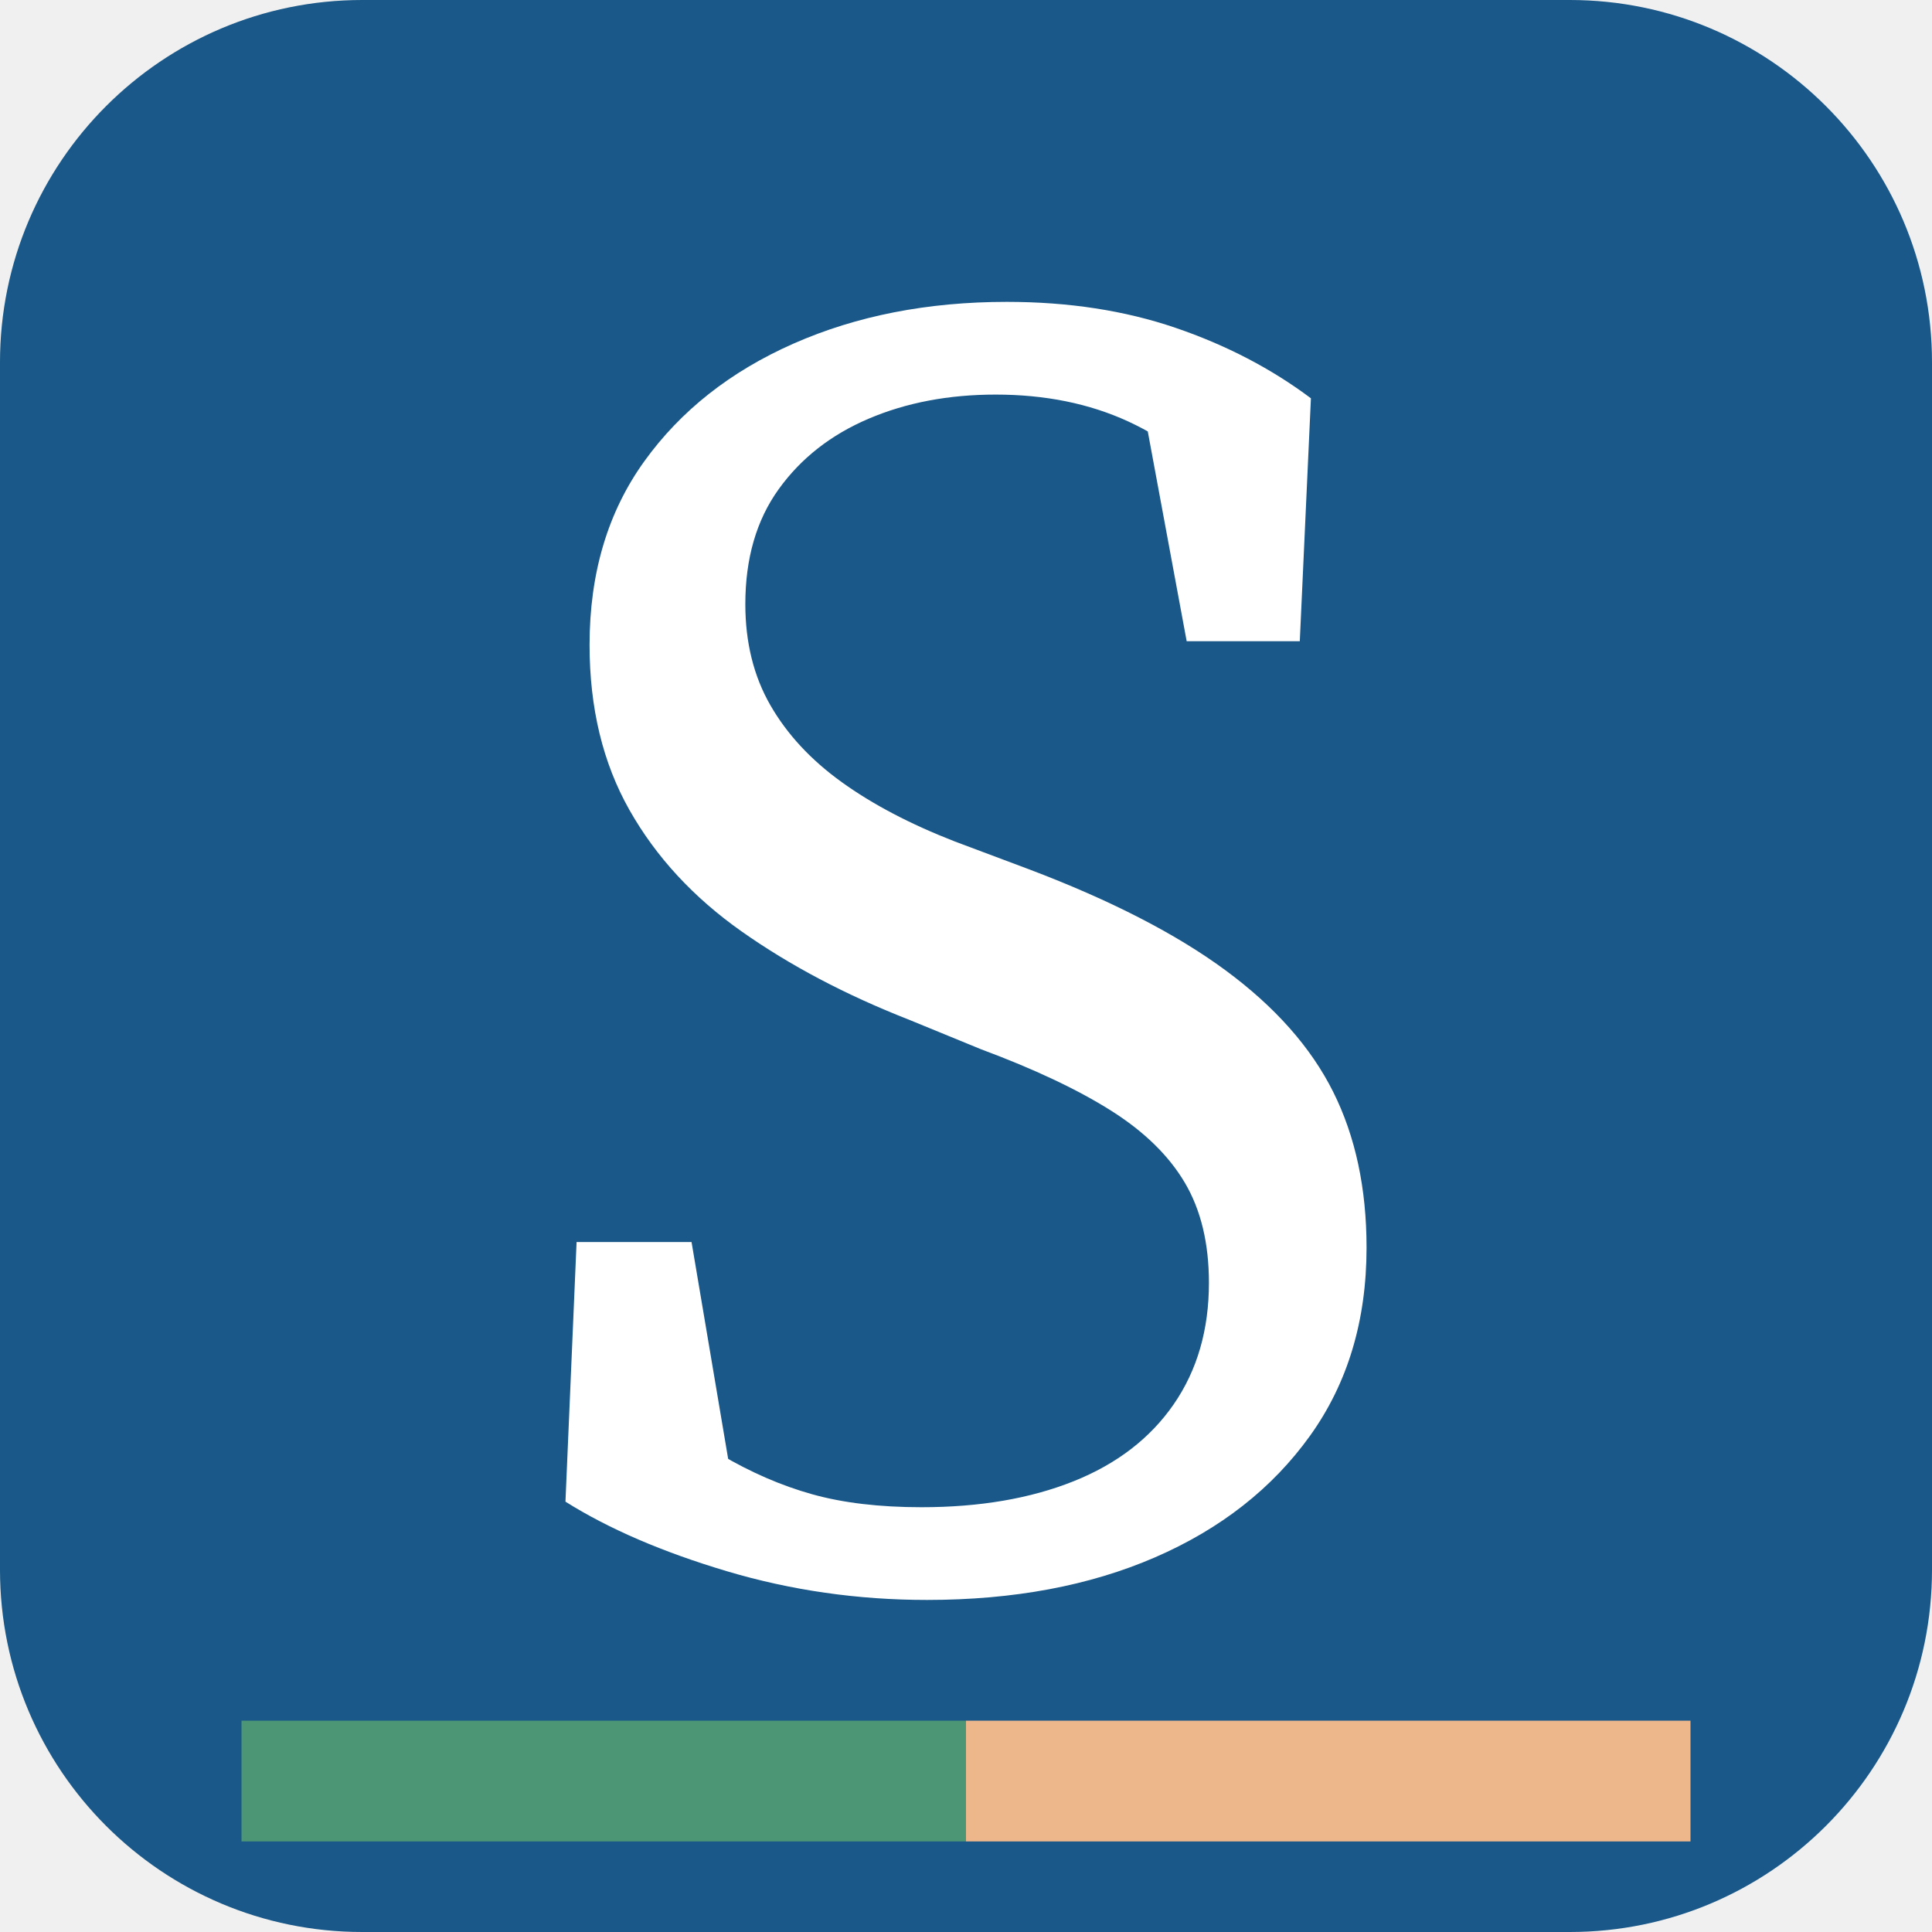
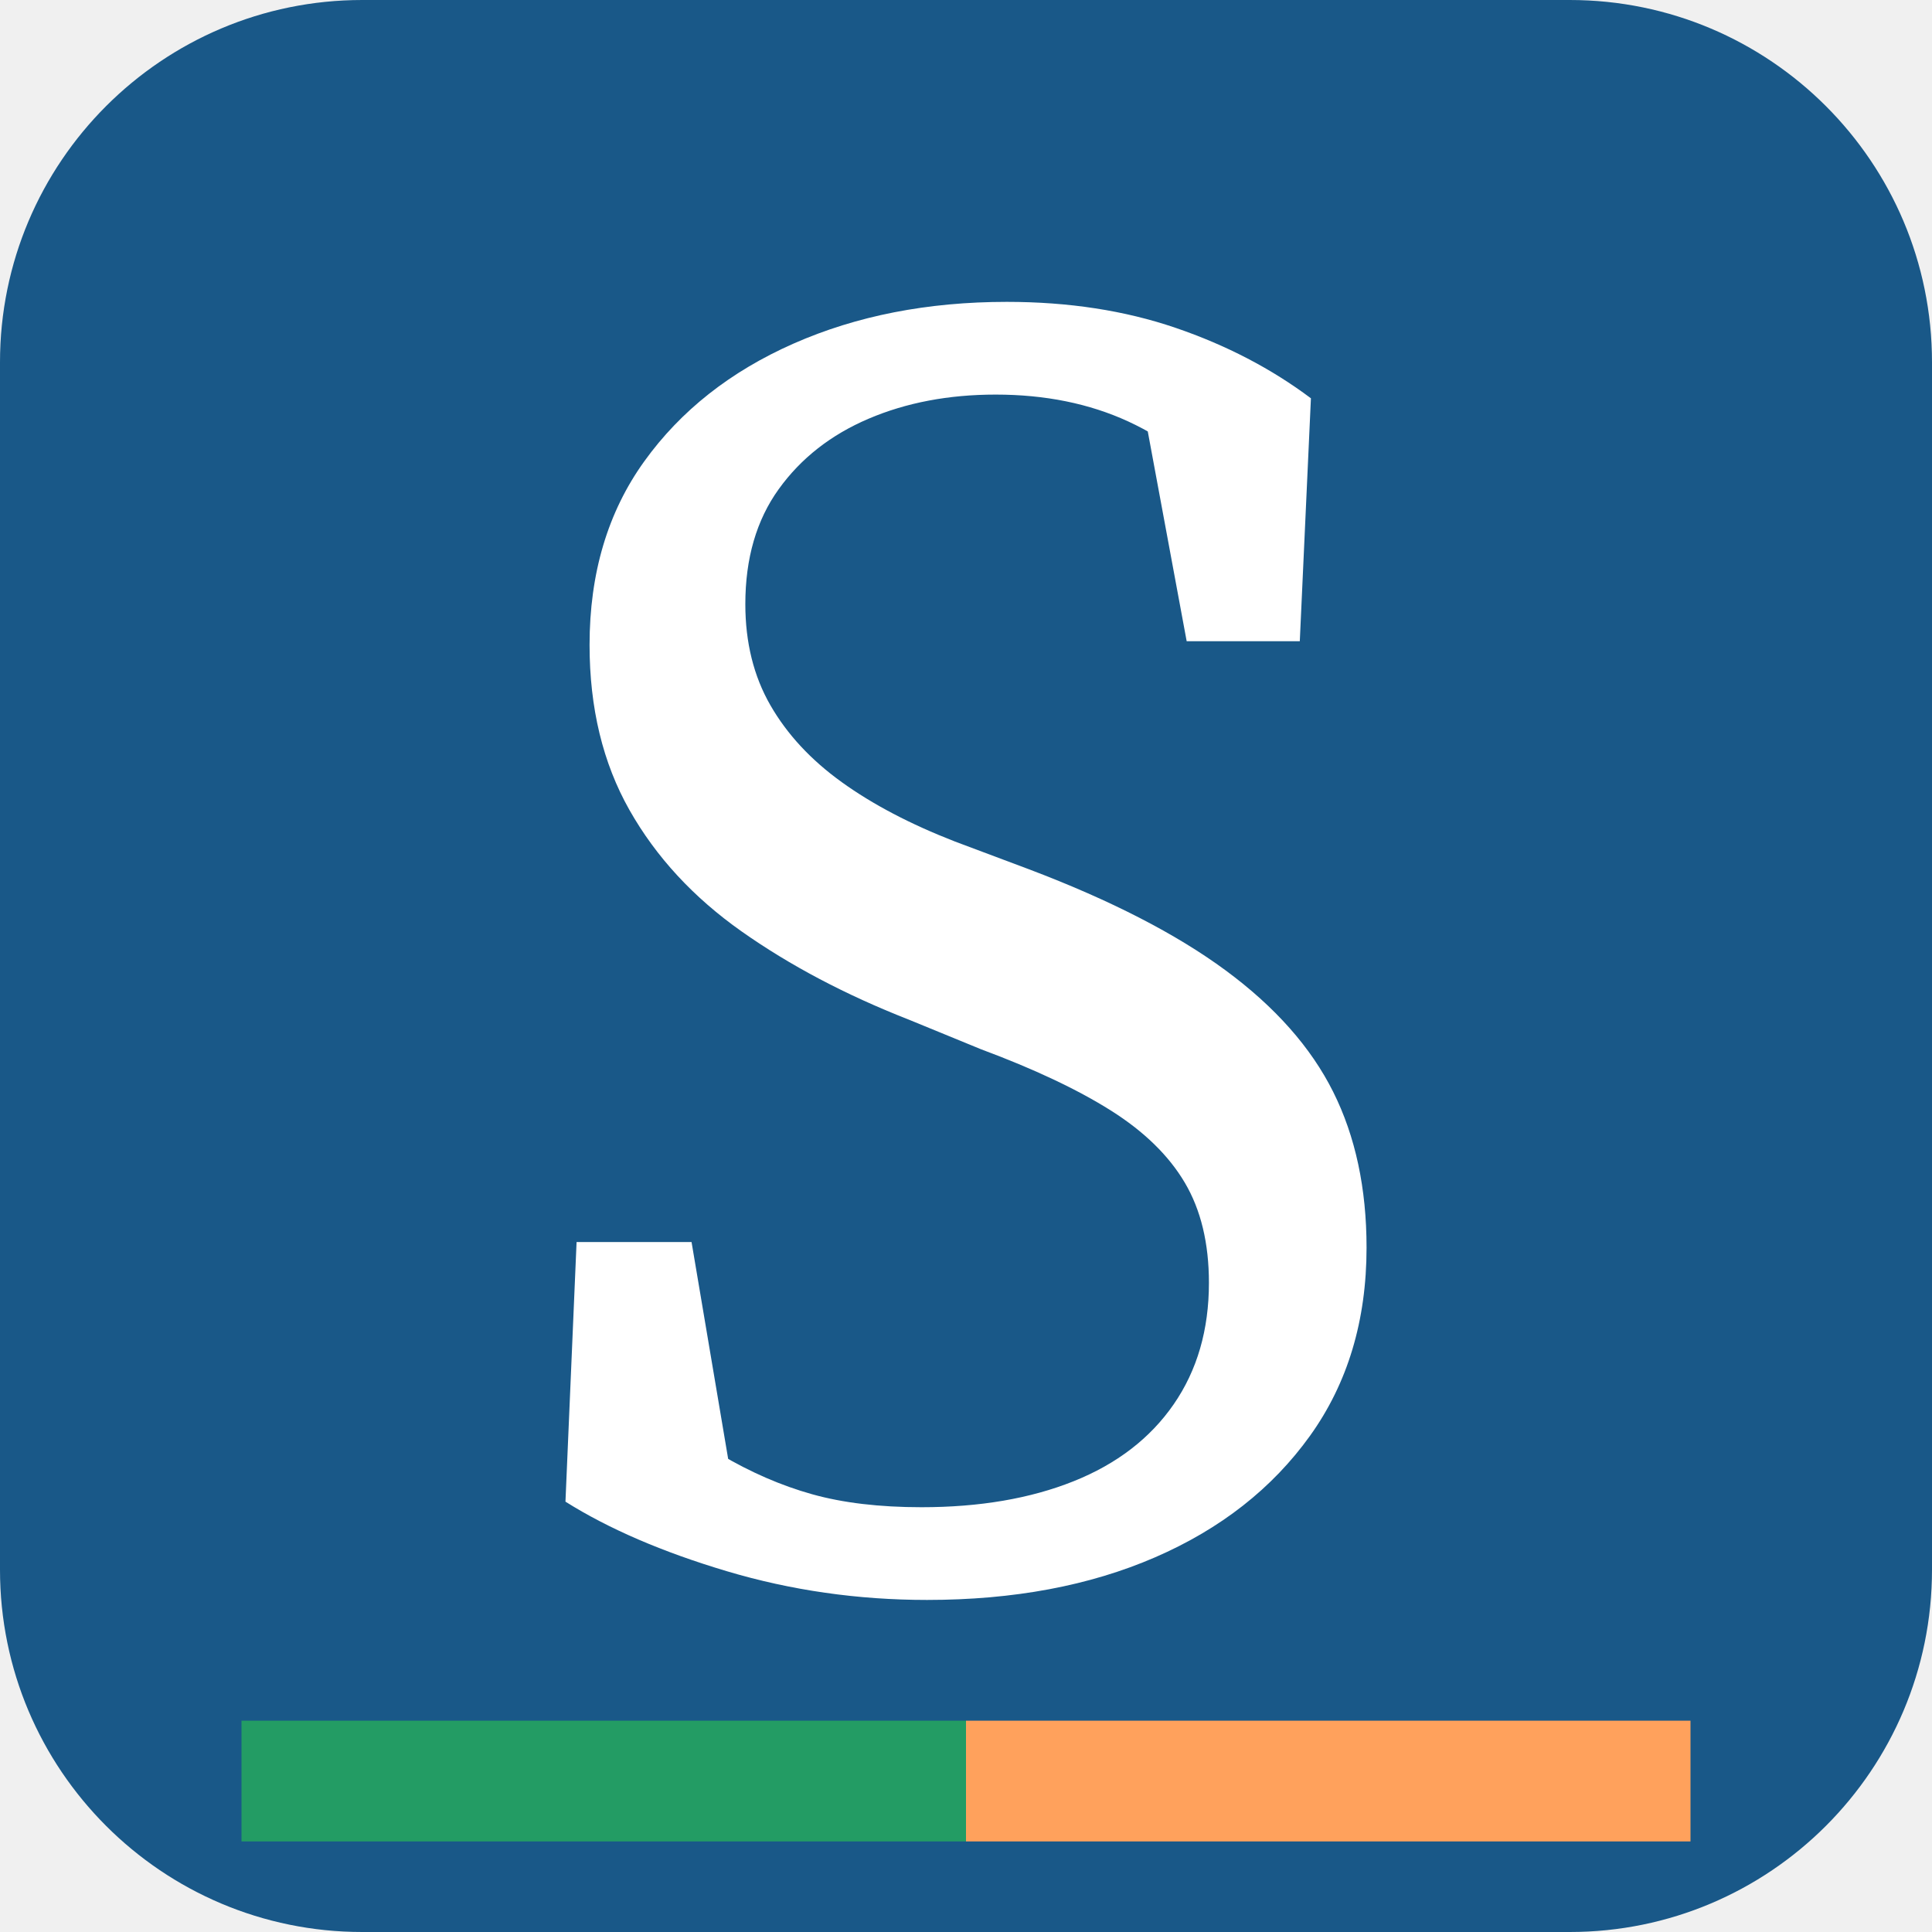
<svg xmlns="http://www.w3.org/2000/svg" viewBox="0 0 64 64">
  <rect width="64" height="64" rx="12" fill="#195888" />
  <path fill="#ffffff" transform="translate(16.2743 52.0786) scale(0.061429 -0.061429)" d="M235 -15Q179 -15 127 0.5Q75 16 40 38L46 178L108 178L134 24L68 52L68 100Q99 78 123.5 63.5Q148 49 173 42Q198 35 232 35Q279 35 314 49Q349 63 368 90.5Q387 118 387 156Q387 188 374 210Q361 232 334 249Q307 266 264 282L225 298Q174 318 135 345.5Q96 373 74.5 411Q53 449 53 500Q53 558 82.5 599Q112 640 163 662.5Q214 685 278 685Q328 685 369 671Q410 657 442 633L436 502L375 502L347 653L412 620L412 570Q375 606 343.5 620.5Q312 635 272 635Q234 635 203.5 622Q173 609 155 584Q137 559 137 522Q137 491 150.5 467.5Q164 444 189 426Q214 408 250 394L290 379Q356 354 396 324.5Q436 295 454 259Q472 223 472 175Q472 116 441.5 73.5Q411 31 358 8Q305 -15 235 -15Z" />
-   <path fill="#4c9675" d="M8 57h24v4H8z" />
-   <path fill="#edb68b" d="M32 57h24v4H32z" />
+   <path fill="#239c64" d="M8 57h24v4H8z" />
+   <path fill="#ffa15c" d="M32 57h24v4H32z" />
</svg>
